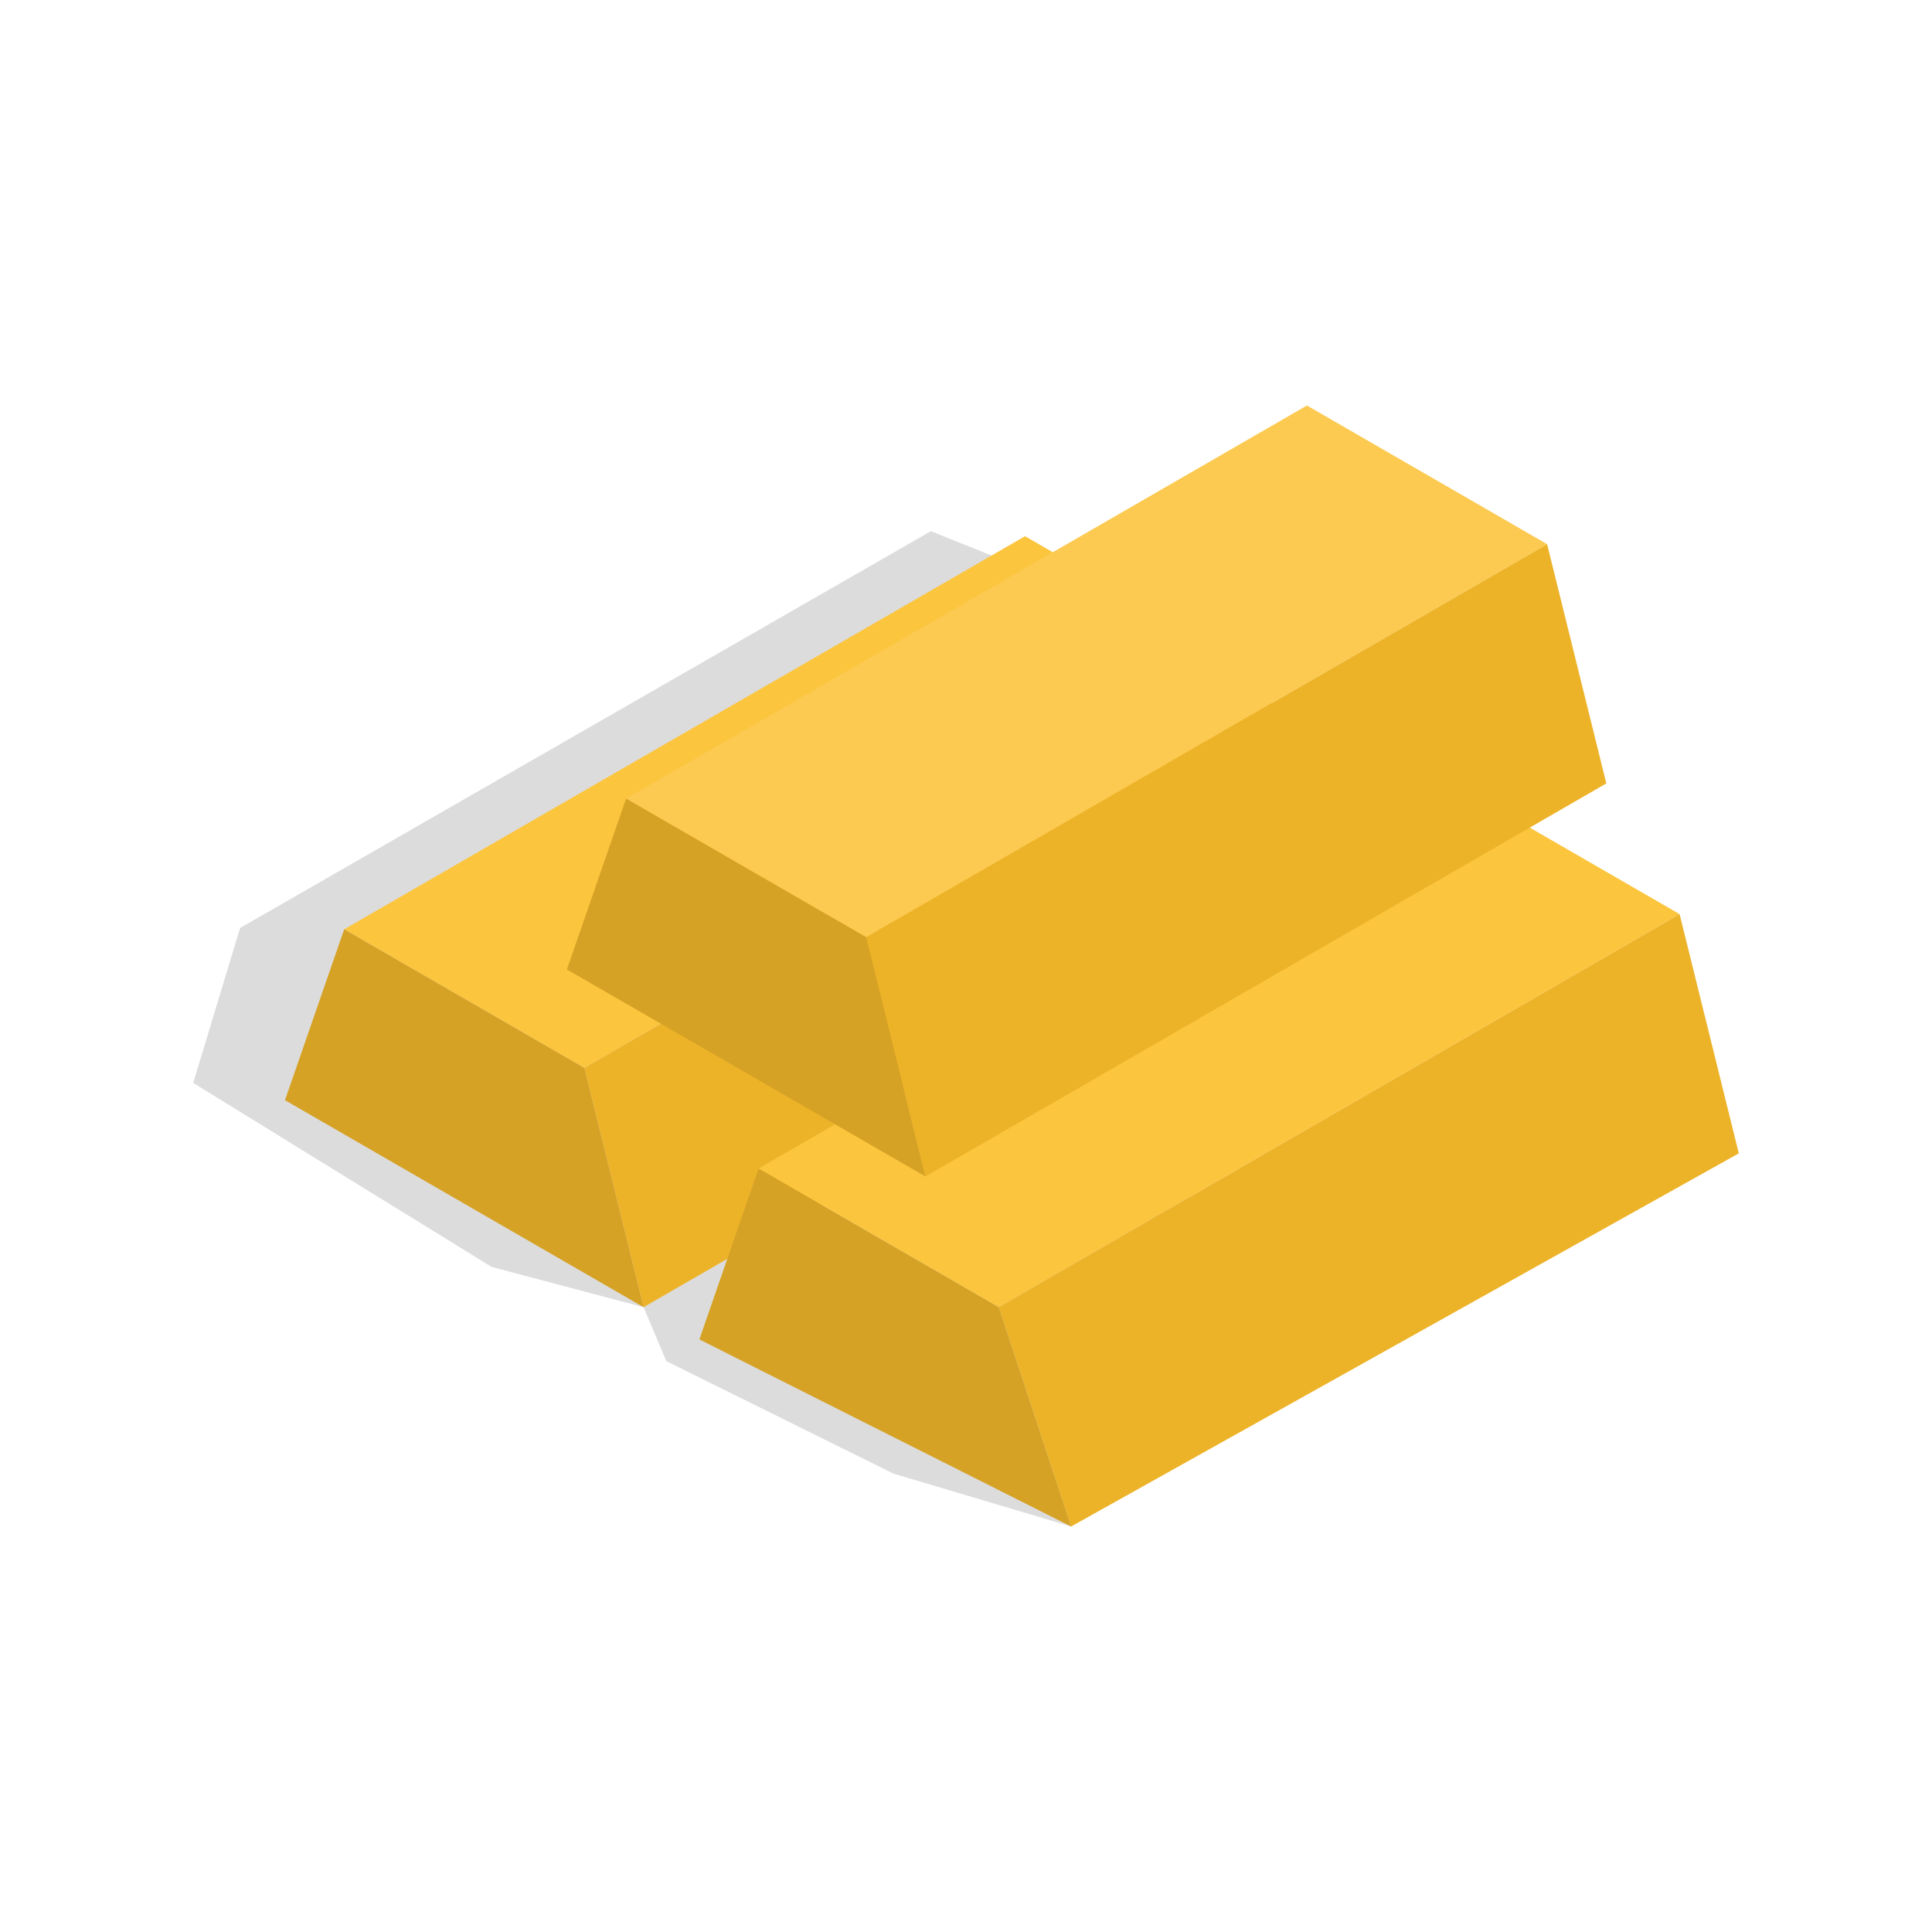
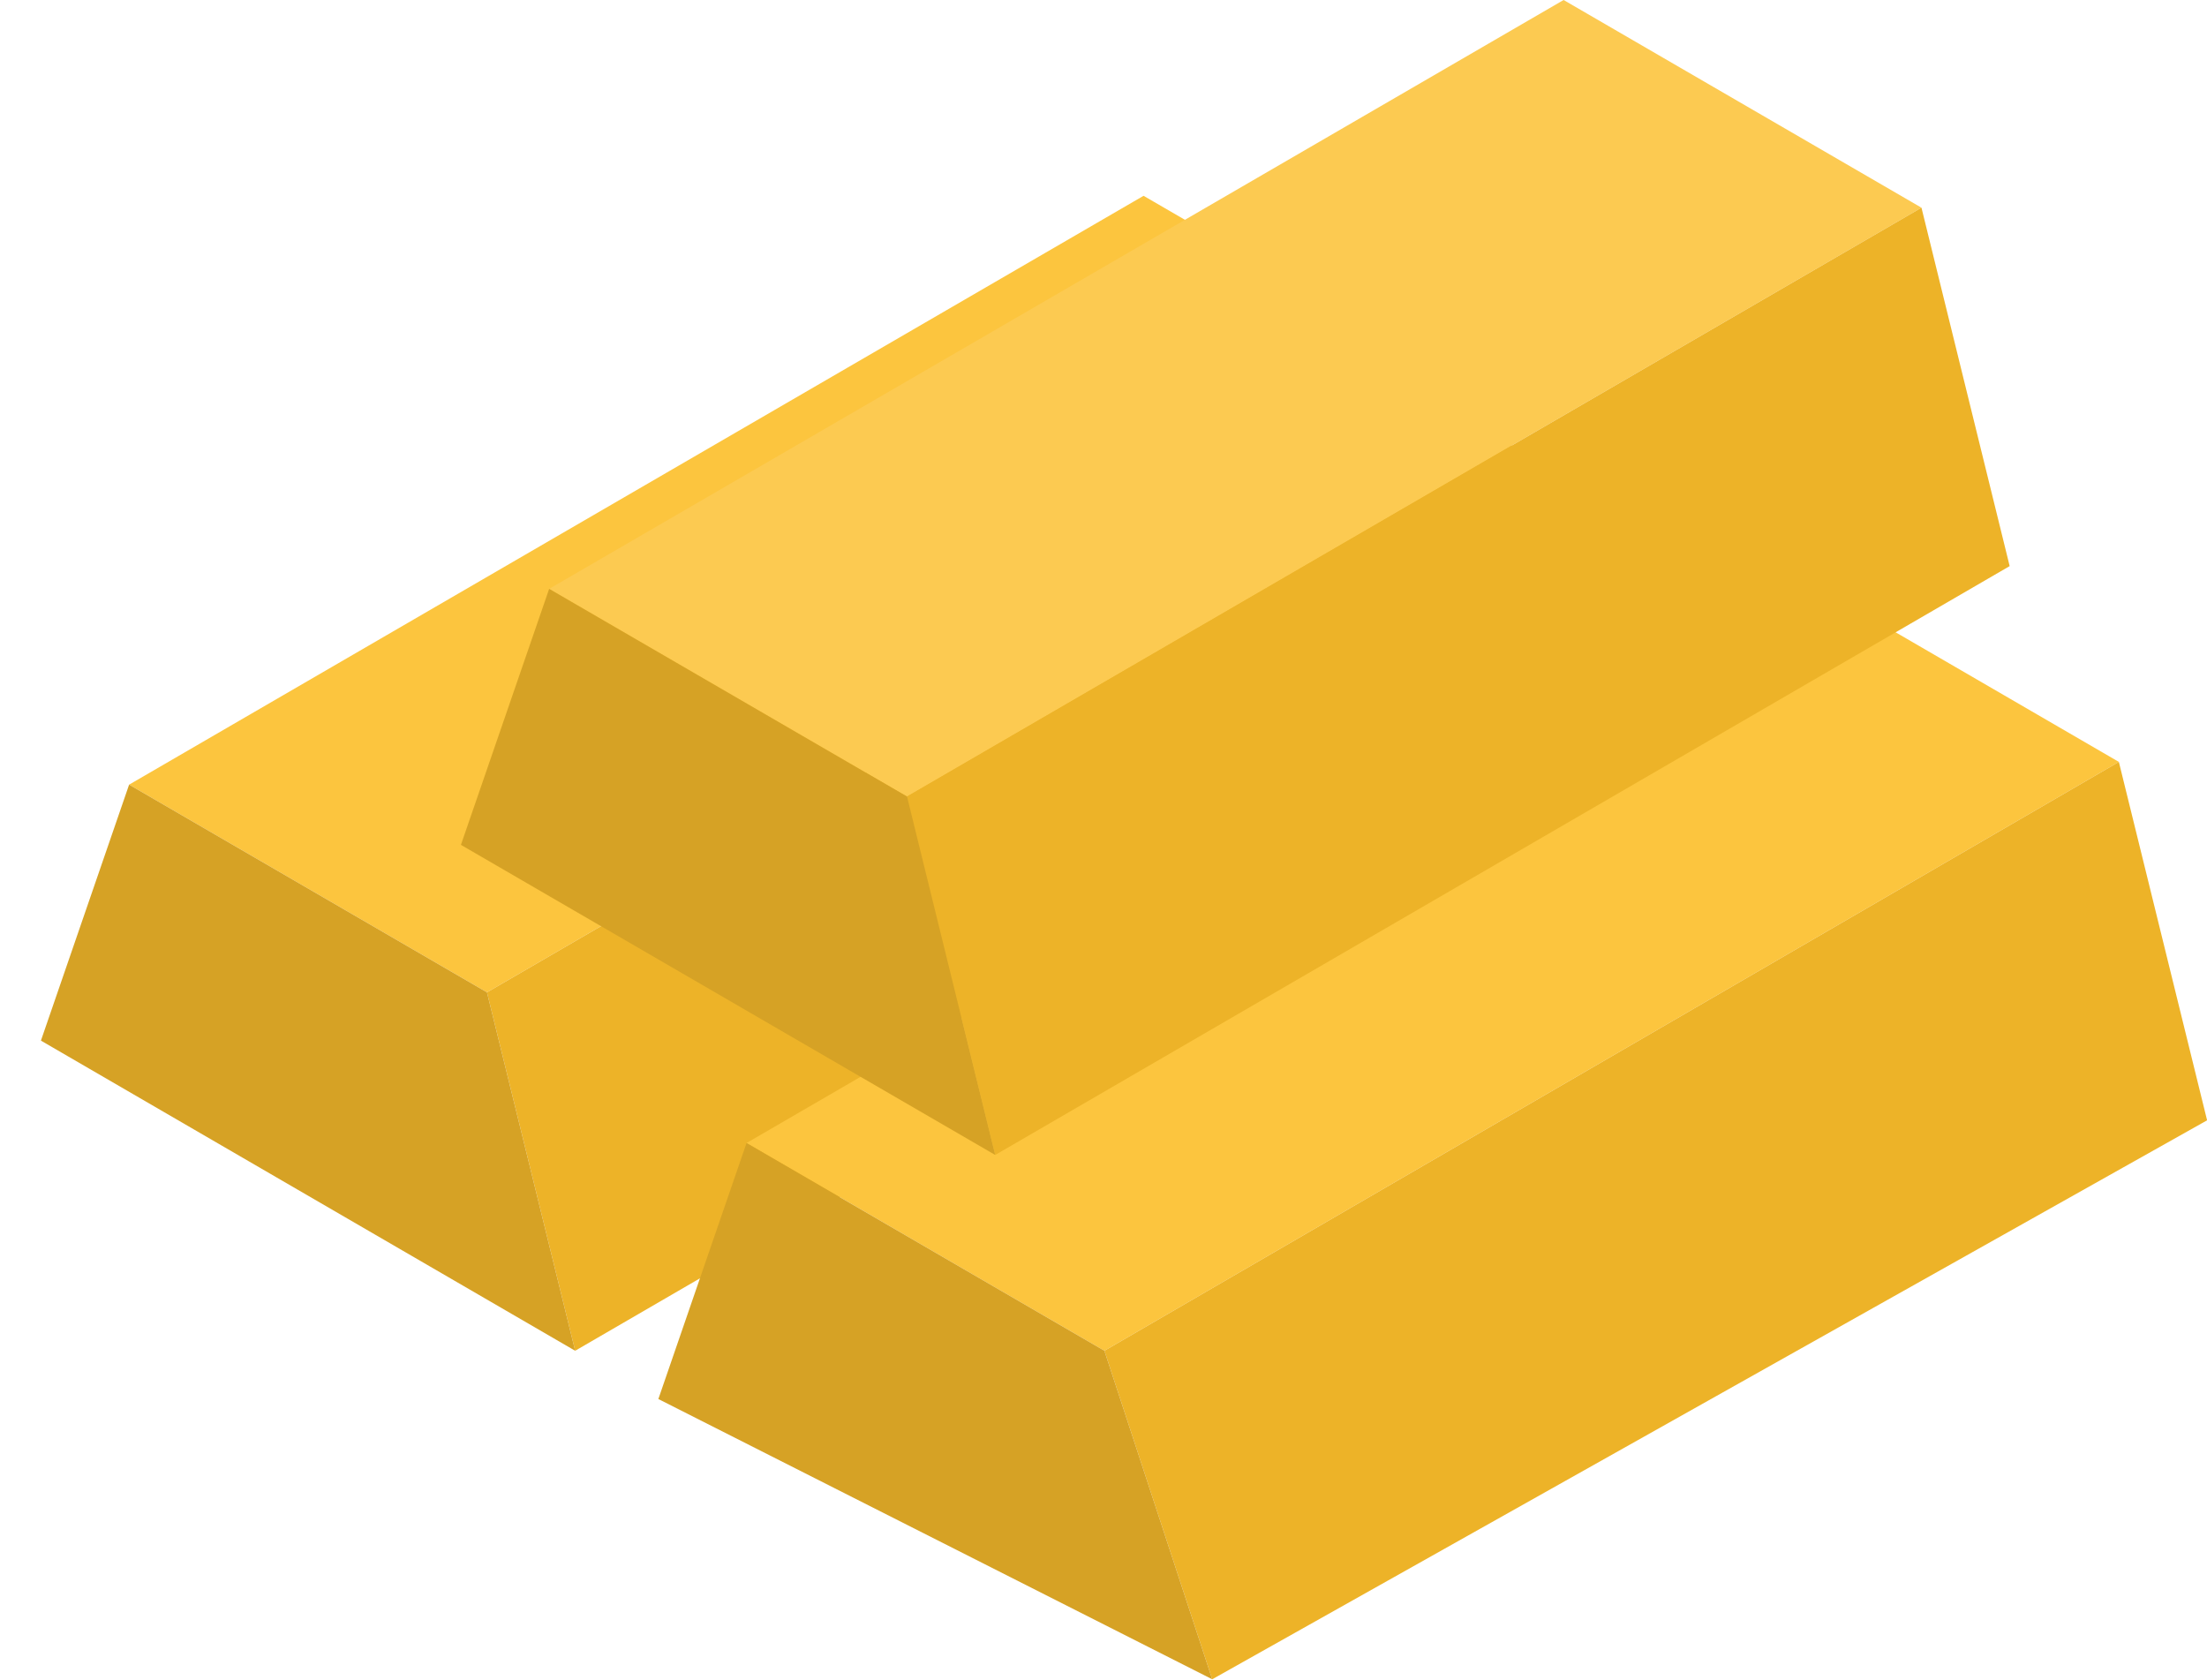
- <svg xmlns="http://www.w3.org/2000/svg" width="120" height="120" viewBox="0 0 120 120" fill="none">
-   <g id="Gold">
-     <g id="Group">
-       <path id="Vector" opacity="0.14" d="M62.228 63.315L63.377 62.102L65.089 35.905L57.816 32.993L14.912 57.639L12 67.262L30.542 78.693L39.973 81.192L41.387 84.544L55.504 91.533L66.528 94.814L75.15 76.124L68.174 67.099L62.228 63.315Z" fill="black" />
-       <path id="Vector_2" d="M21.378 57.72L36.296 66.333L78.585 41.917L63.667 33.304L21.378 57.72Z" fill="#FCC53E" />
-       <path id="Vector_3" d="M36.296 66.332L39.973 81.192L82.262 56.777L78.585 41.917L36.296 66.332Z" fill="#EDB328" />
-       <path id="Vector_4" d="M21.378 57.72L17.701 68.334L39.973 81.192L36.296 66.332L21.378 57.72Z" fill="#D6A225" />
-       <path id="Vector_5" d="M47.117 72.58L62.034 81.192L104.323 56.777L89.405 48.164L47.117 72.58Z" fill="#FCC53E" />
-       <path id="Vector_6" d="M62.034 81.192L66.528 94.814L108 71.637L104.323 56.777L62.034 81.192Z" fill="#EDB328" />
-       <path id="Vector_7" d="M47.117 72.58L43.44 83.194L66.528 94.814L62.034 81.193L47.117 72.58Z" fill="#D6A225" />
-       <path id="Vector_8" d="M38.887 49.602L53.805 58.215L96.094 33.799L81.176 25.186L38.887 49.602Z" fill="#FCCA51" />
-       <path id="Vector_9" d="M53.805 58.215L57.482 73.074L99.771 48.659L96.094 33.799L53.805 58.215Z" fill="#EDB328" />
-       <path id="Vector_10" d="M38.887 49.602L35.211 60.216L57.482 73.074L53.805 58.215L38.887 49.602Z" fill="#D6A225" />
-     </g>
+ <svg xmlns="http://www.w3.org/2000/svg" width="46" height="35" viewBox="0 0 46 35" fill="none">
+   <g id="Vector">
+     <path d="M2.691 16.354L10.15 20.683L31.294 8.41L23.835 4.081L2.691 16.354Z" fill="#FCC53E" />
+     <path d="M10.15 20.683L11.988 28.153L33.133 15.88L31.294 8.41L10.15 20.683Z" fill="#EDB328" />
+     <path d="M2.691 16.354L0.853 21.689L11.988 28.153L10.15 20.683L2.691 16.354Z" fill="#D6A225" />
+     <path d="M15.56 23.823L23.019 28.153L44.163 15.88L36.705 11.55L15.56 23.823Z" fill="#FCC53E" />
+     <path d="M23.019 28.153L25.266 35L46.002 23.35L44.163 15.88L23.019 28.153Z" fill="#EDB328" />
+     <path d="M15.56 23.823L13.722 29.159L25.266 35L23.019 28.153L15.56 23.823Z" fill="#D6A225" />
+     <path d="M11.446 12.273L18.905 16.602L40.049 4.329L32.59 0L11.446 12.273Z" fill="#FCCA51" />
+     <path d="M18.905 16.602L20.743 24.072L41.887 11.799L40.049 4.329L18.905 16.602Z" fill="#EDB328" />
+     <path d="M11.446 12.273L9.607 17.609L20.743 24.072L18.905 16.602L11.446 12.273Z" fill="#D6A225" />
  </g>
</svg>
